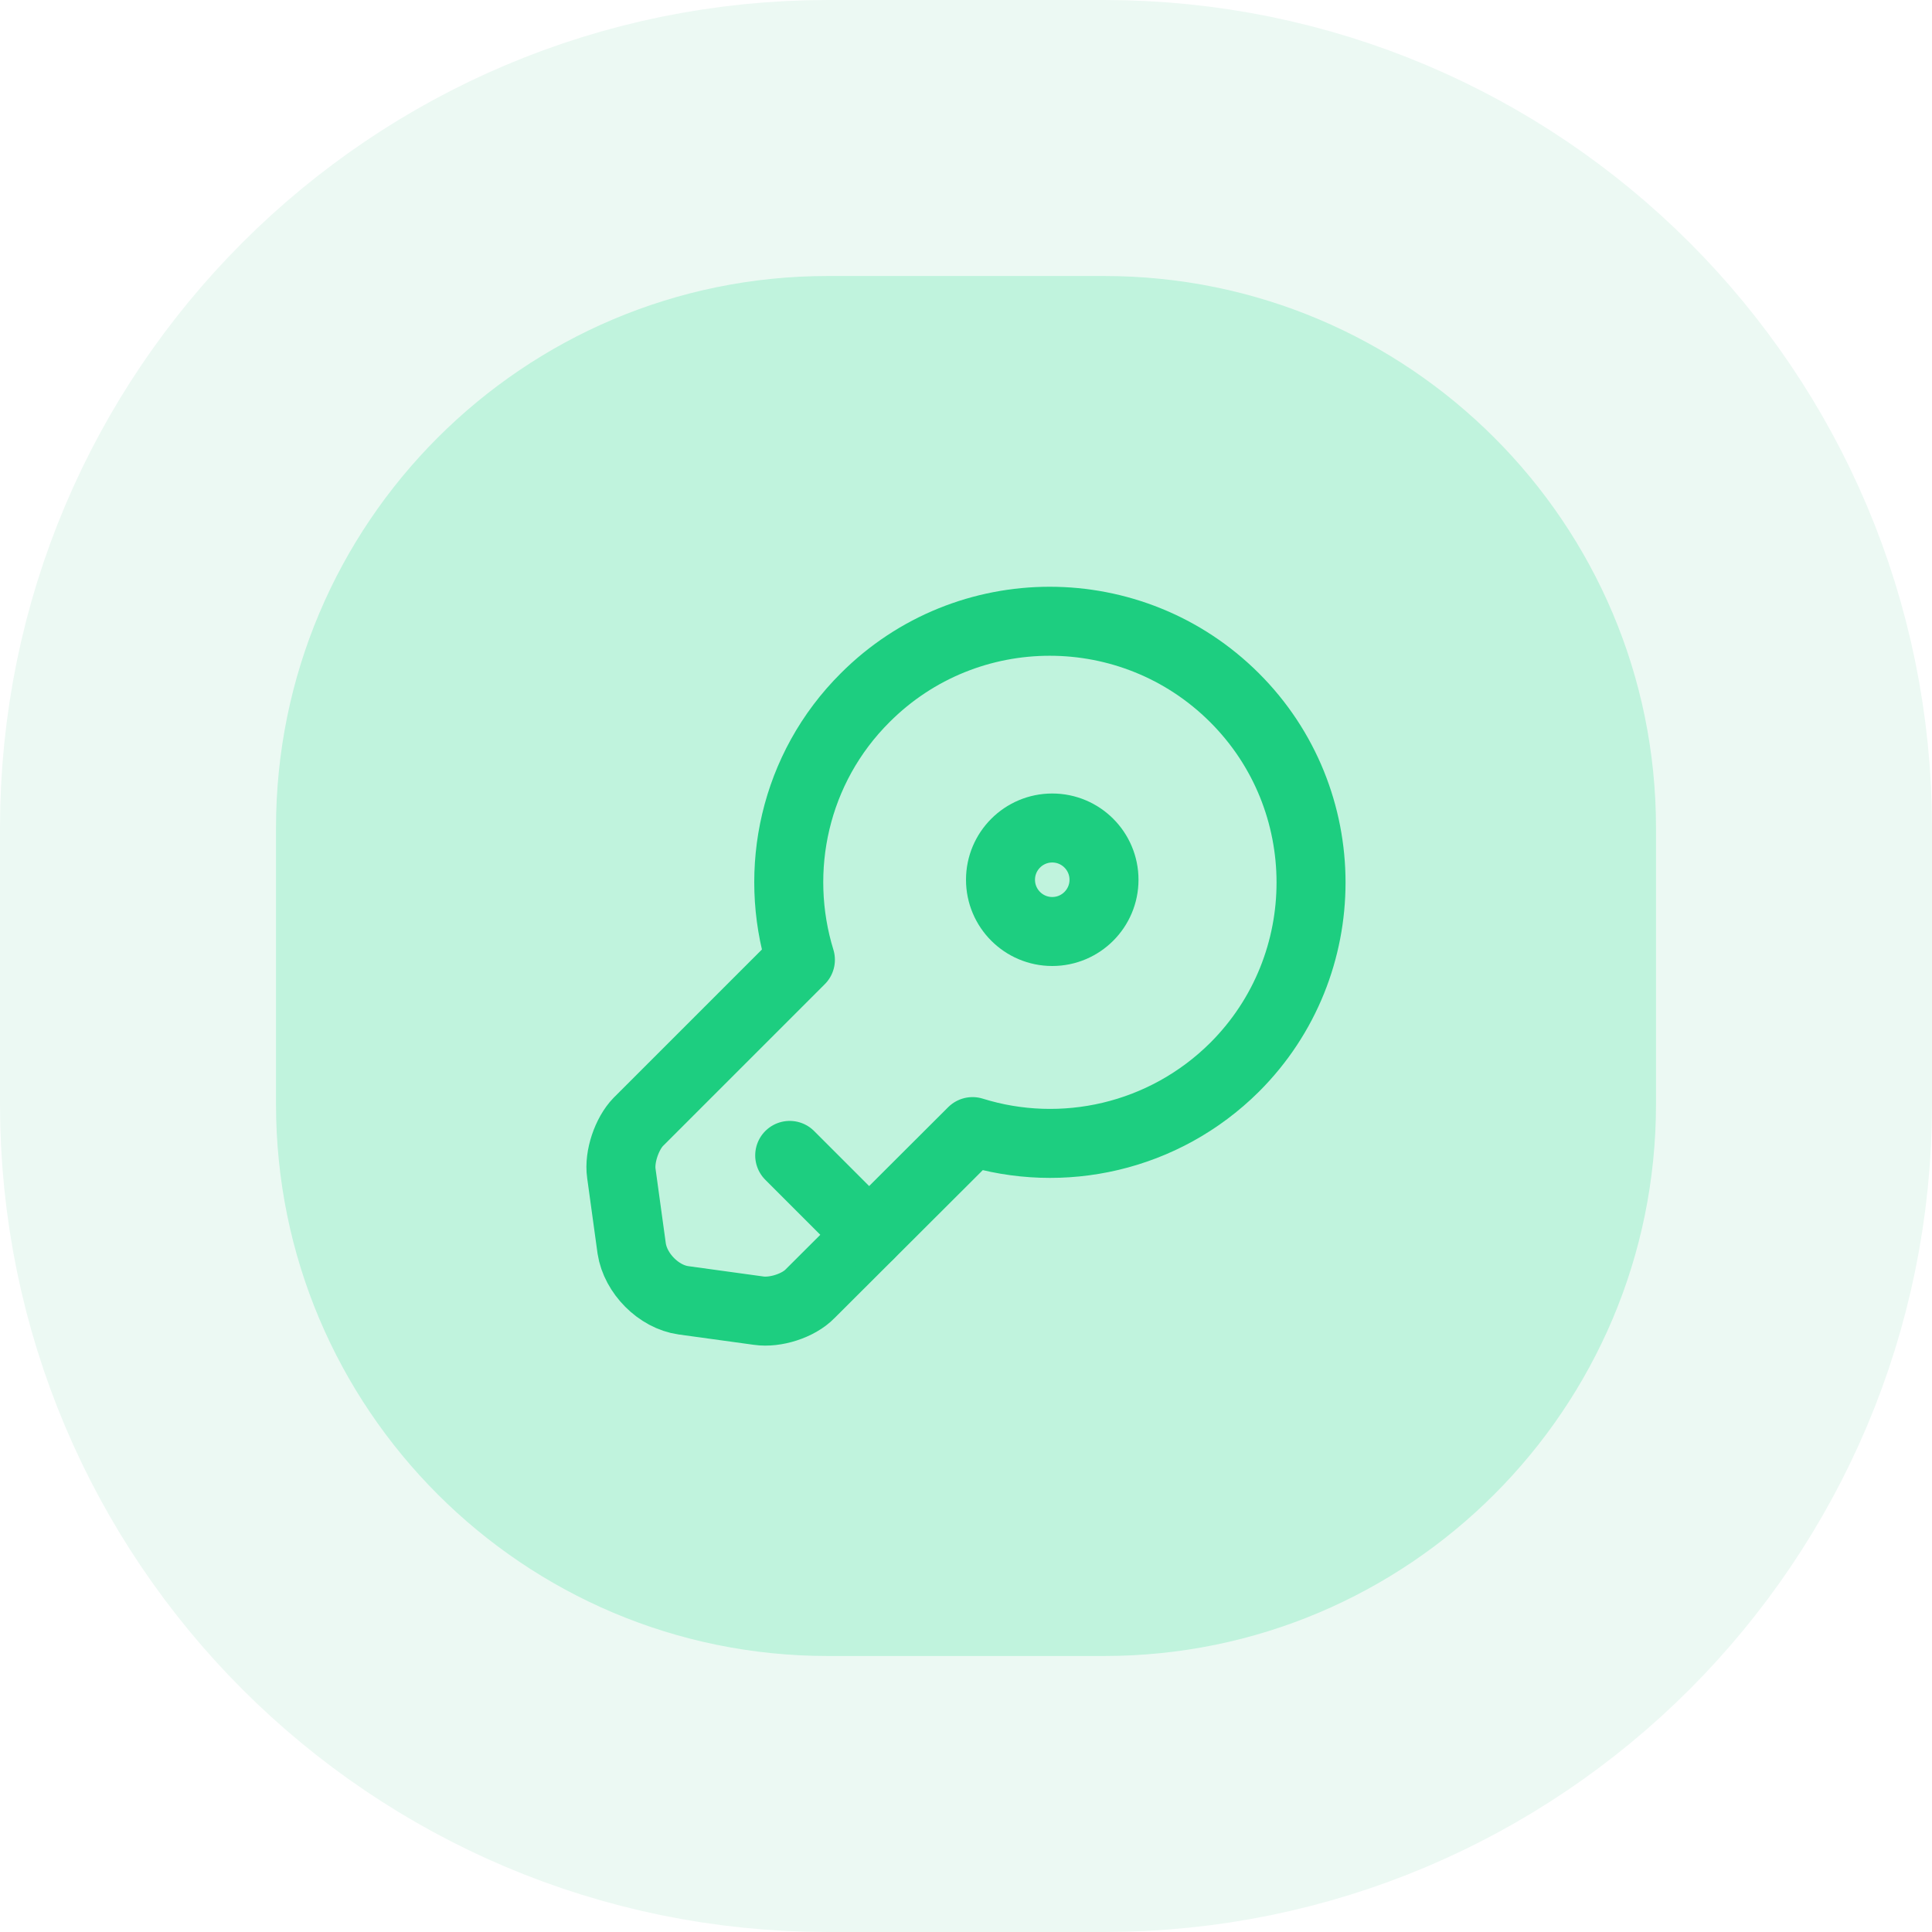
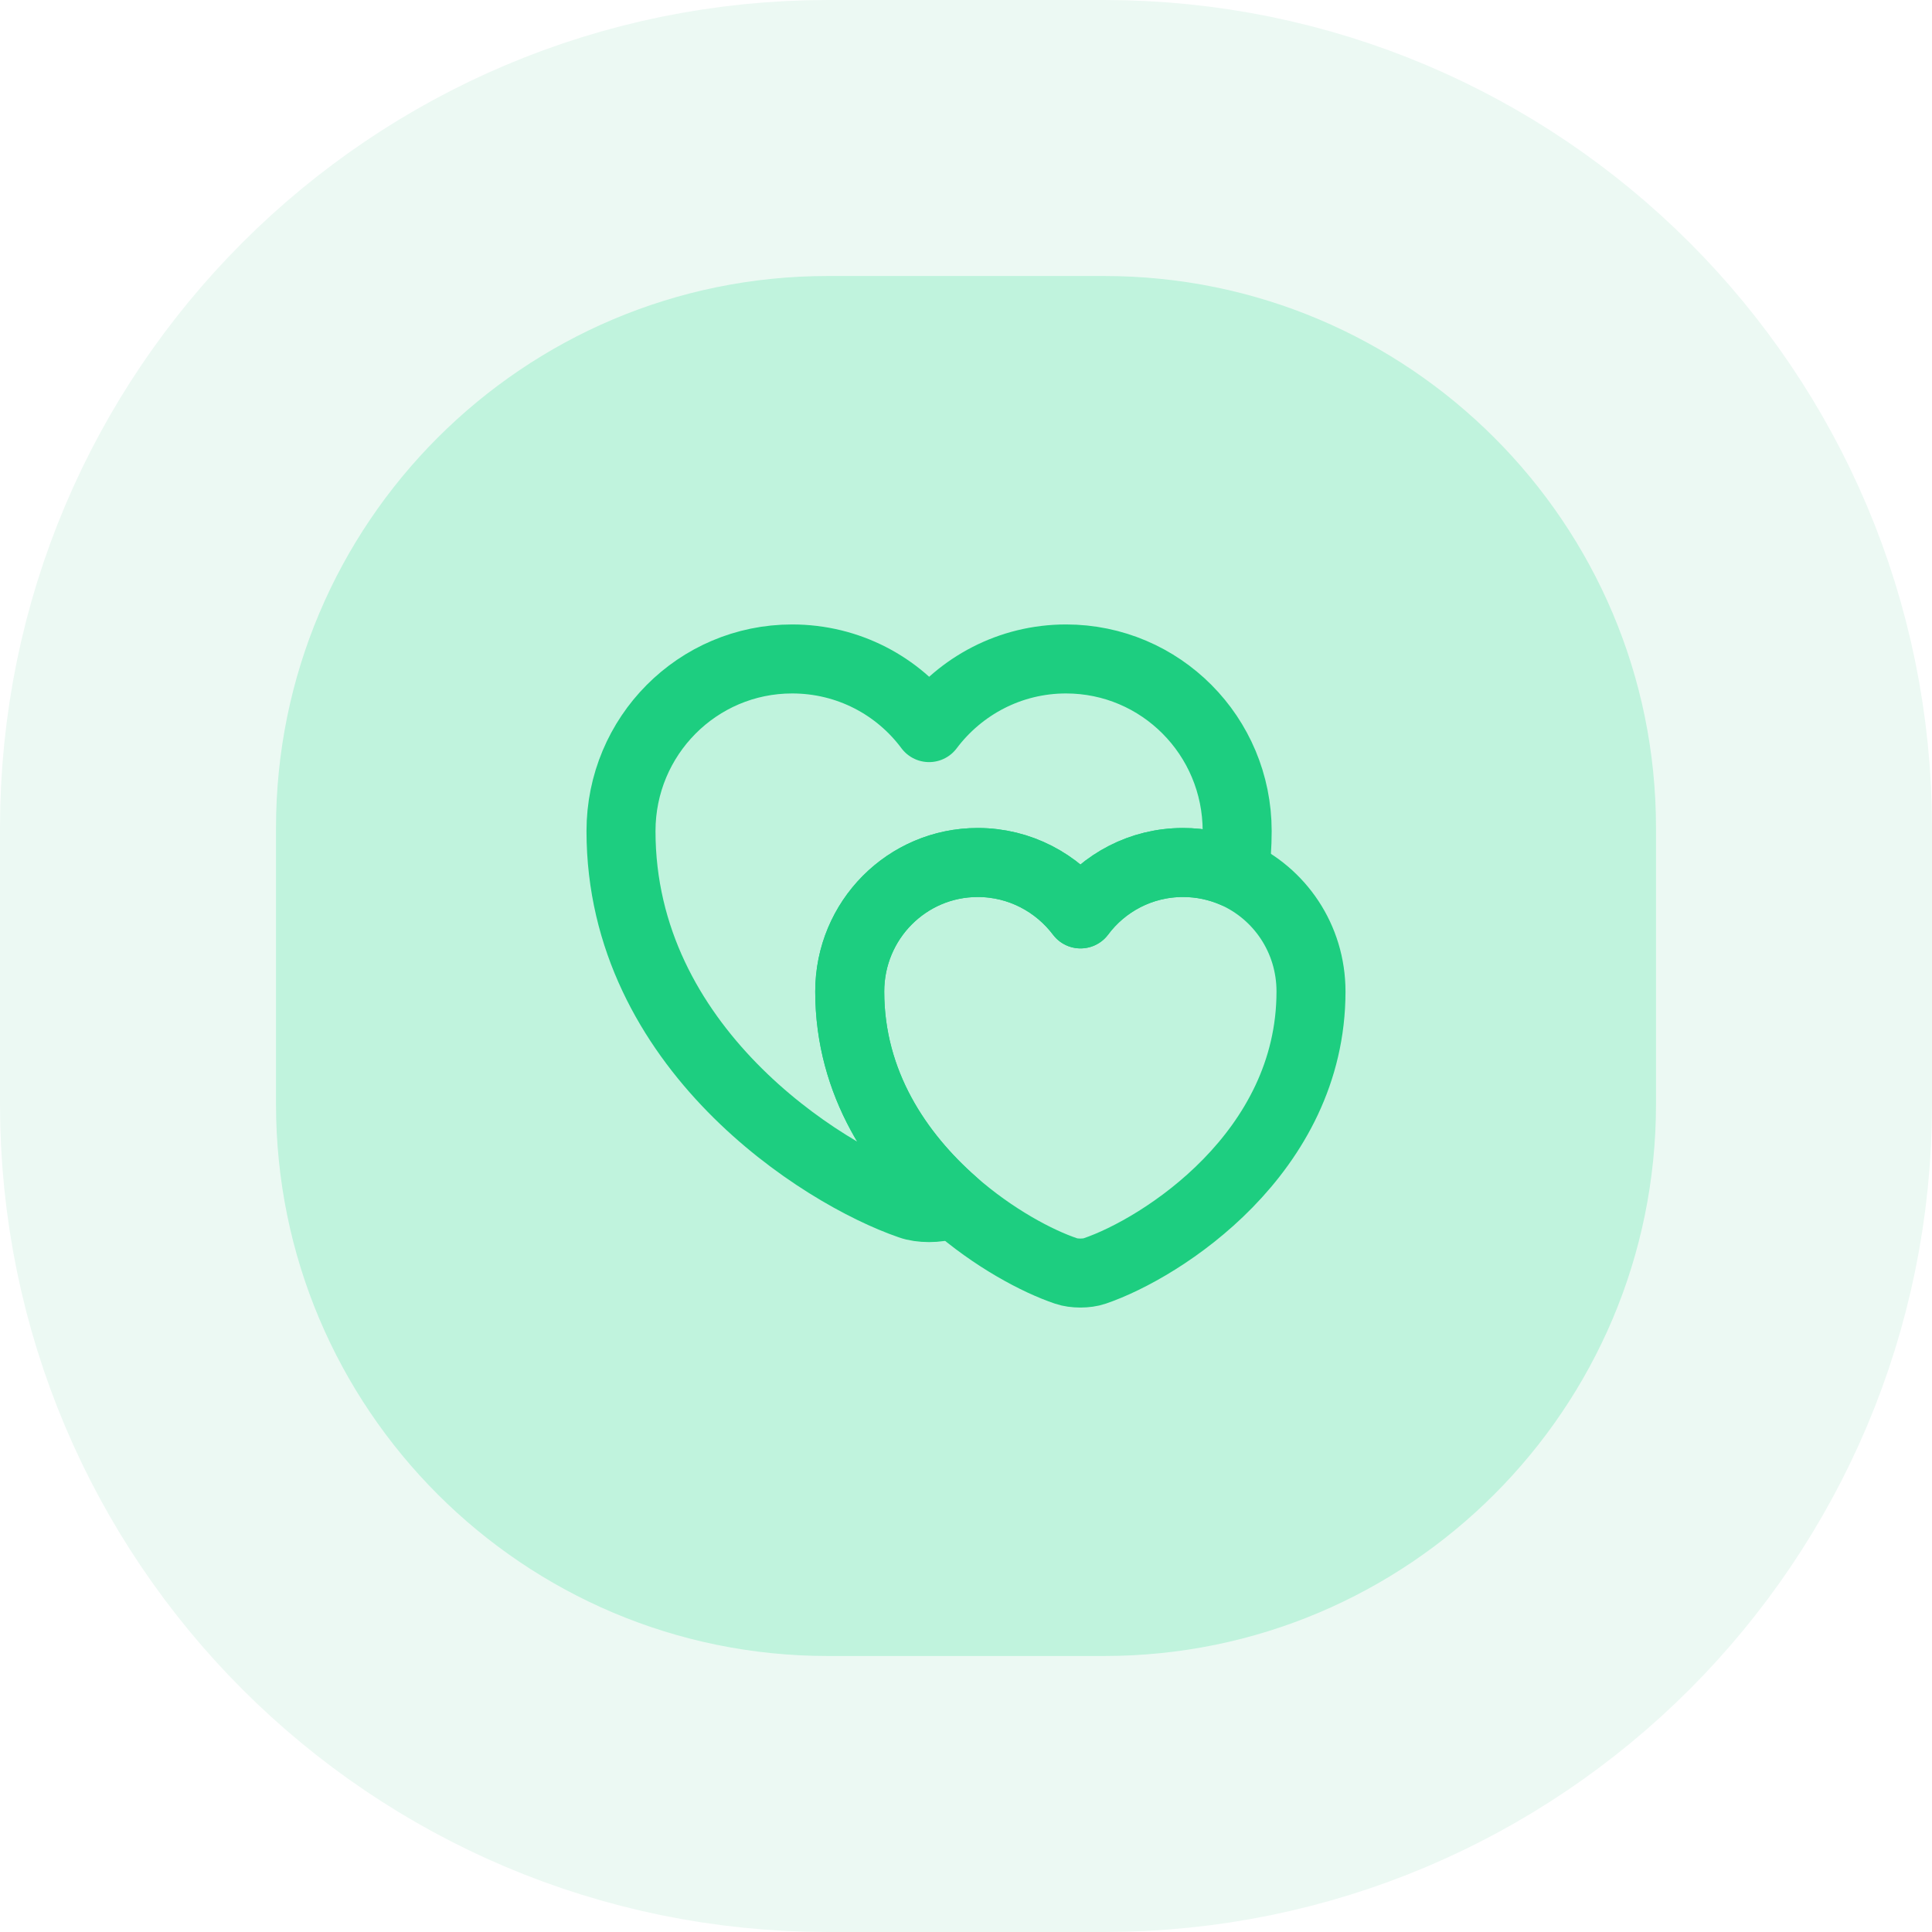
<svg xmlns="http://www.w3.org/2000/svg" width="56" height="56" viewBox="0 0 56 56" fill="none">
  <rect x="4" y="4" width="48" height="48" rx="20" fill="#C0F3DD" />
  <rect x="4" y="4" width="48" height="48" rx="20" stroke="#ECF9F3" stroke-width="8" />
-   <path d="M35.79 30.93C33.73 32.98 30.78 33.61 28.19 32.8L23.48 37.5C23.14 37.85 22.47 38.06 21.99 37.99L19.81 37.69C19.09 37.59 18.42 36.91 18.31 36.19L18.01 34.01C17.94 33.53 18.17 32.86 18.5 32.52L23.2 27.82C22.4 25.22 23.02 22.27 25.08 20.22C28.03 17.27 32.82 17.27 35.78 20.22C38.74 23.17 38.74 27.98 35.79 30.93Z" stroke="#1DCE80" stroke-width="2" stroke-miterlimit="10" stroke-linecap="round" stroke-linejoin="round" />
-   <path d="M22.89 33.49L25.19 35.79" stroke="#1DCE80" stroke-width="2" stroke-miterlimit="10" stroke-linecap="round" stroke-linejoin="round" />
-   <path d="M30.5 27C31.328 27 32 26.328 32 25.5C32 24.672 31.328 24 30.5 24C29.672 24 29 24.672 29 25.5C29 26.328 29.672 27 30.5 27Z" stroke="#1DCE80" stroke-width="2" stroke-linecap="round" stroke-linejoin="round" />
+   <path d="M35.86 24.09C35.86 24.51 35.83 24.92 35.78 25.31C35.32 25.11 34.82 25 34.29 25C33.07 25 31.99 25.59 31.32 26.49C30.64 25.59 29.56 25 28.34 25C26.29 25 24.63 26.67 24.63 28.74C24.63 31.42 26.05 33.47 27.63 34.86C27.58 34.89 27.53 34.9 27.48 34.92C27.18 35.03 26.68 35.03 26.38 34.92C23.79 34.03 18 30.35 18 24.09C18 21.33 20.22 19.1 22.96 19.1C24.59 19.1 26.03 19.88 26.93 21.09C27.84 19.88 29.28 19.1 30.9 19.1C33.64 19.1 35.86 21.33 35.86 24.09Z" stroke="#1DCE80" stroke-width="2" stroke-linecap="round" stroke-linejoin="round" />
+   <path d="M38 28.74C38 33.42 33.67 36.18 31.73 36.84C31.5 36.92 31.13 36.92 30.9 36.84C30.07 36.56 28.8 35.89 27.63 34.86C26.05 33.47 24.63 31.42 24.63 28.74C24.63 26.67 26.29 25 28.34 25C29.56 25 30.64 25.59 31.32 26.49C31.99 25.59 33.07 25 34.29 25C34.82 25 35.32 25.11 35.78 25.31C37.09 25.89 38 27.2 38 28.74Z" stroke="#1DCE80" stroke-width="2" stroke-linecap="round" stroke-linejoin="round" />
</svg>
